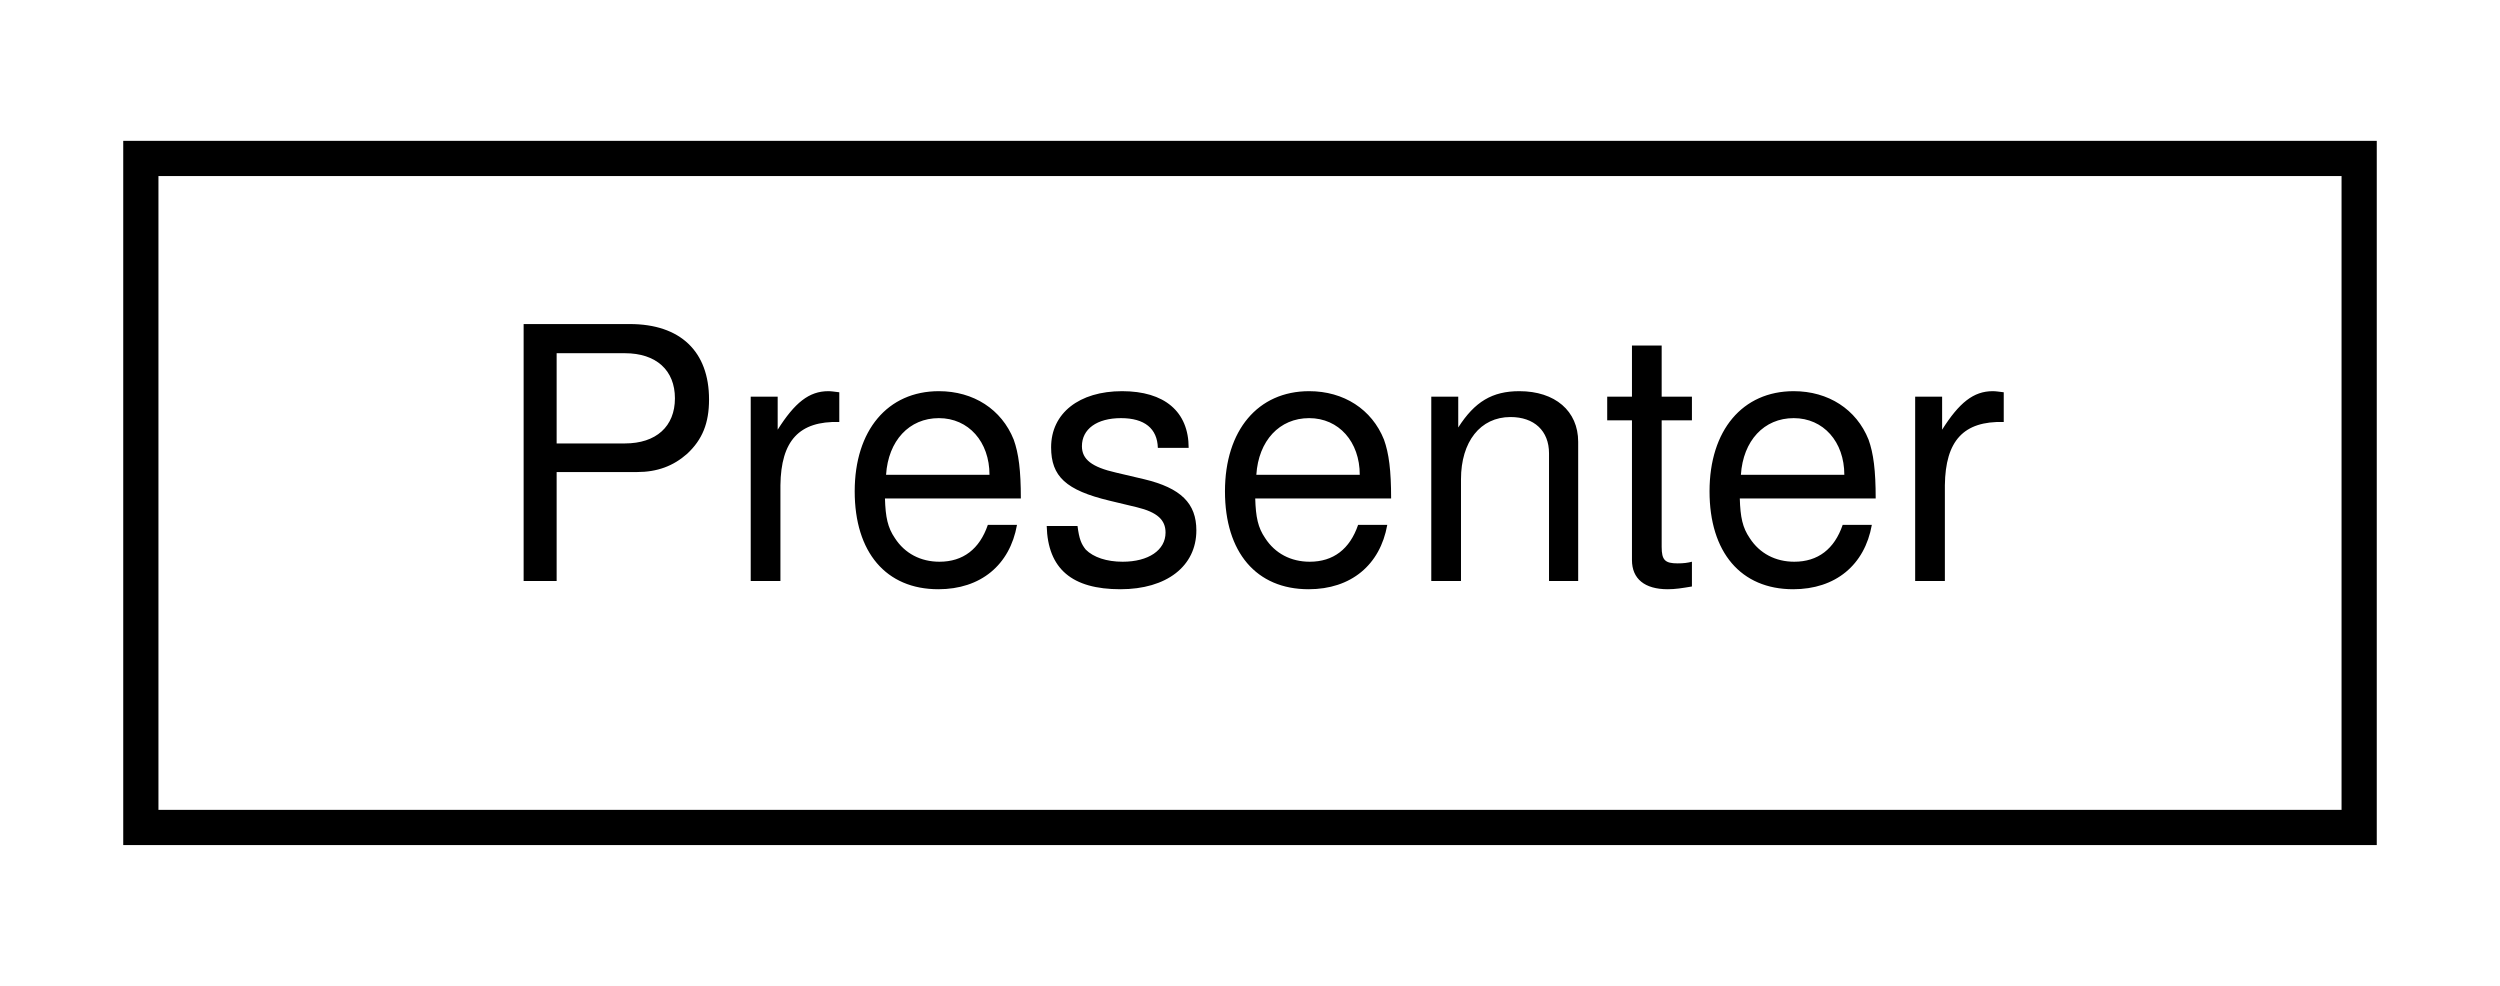
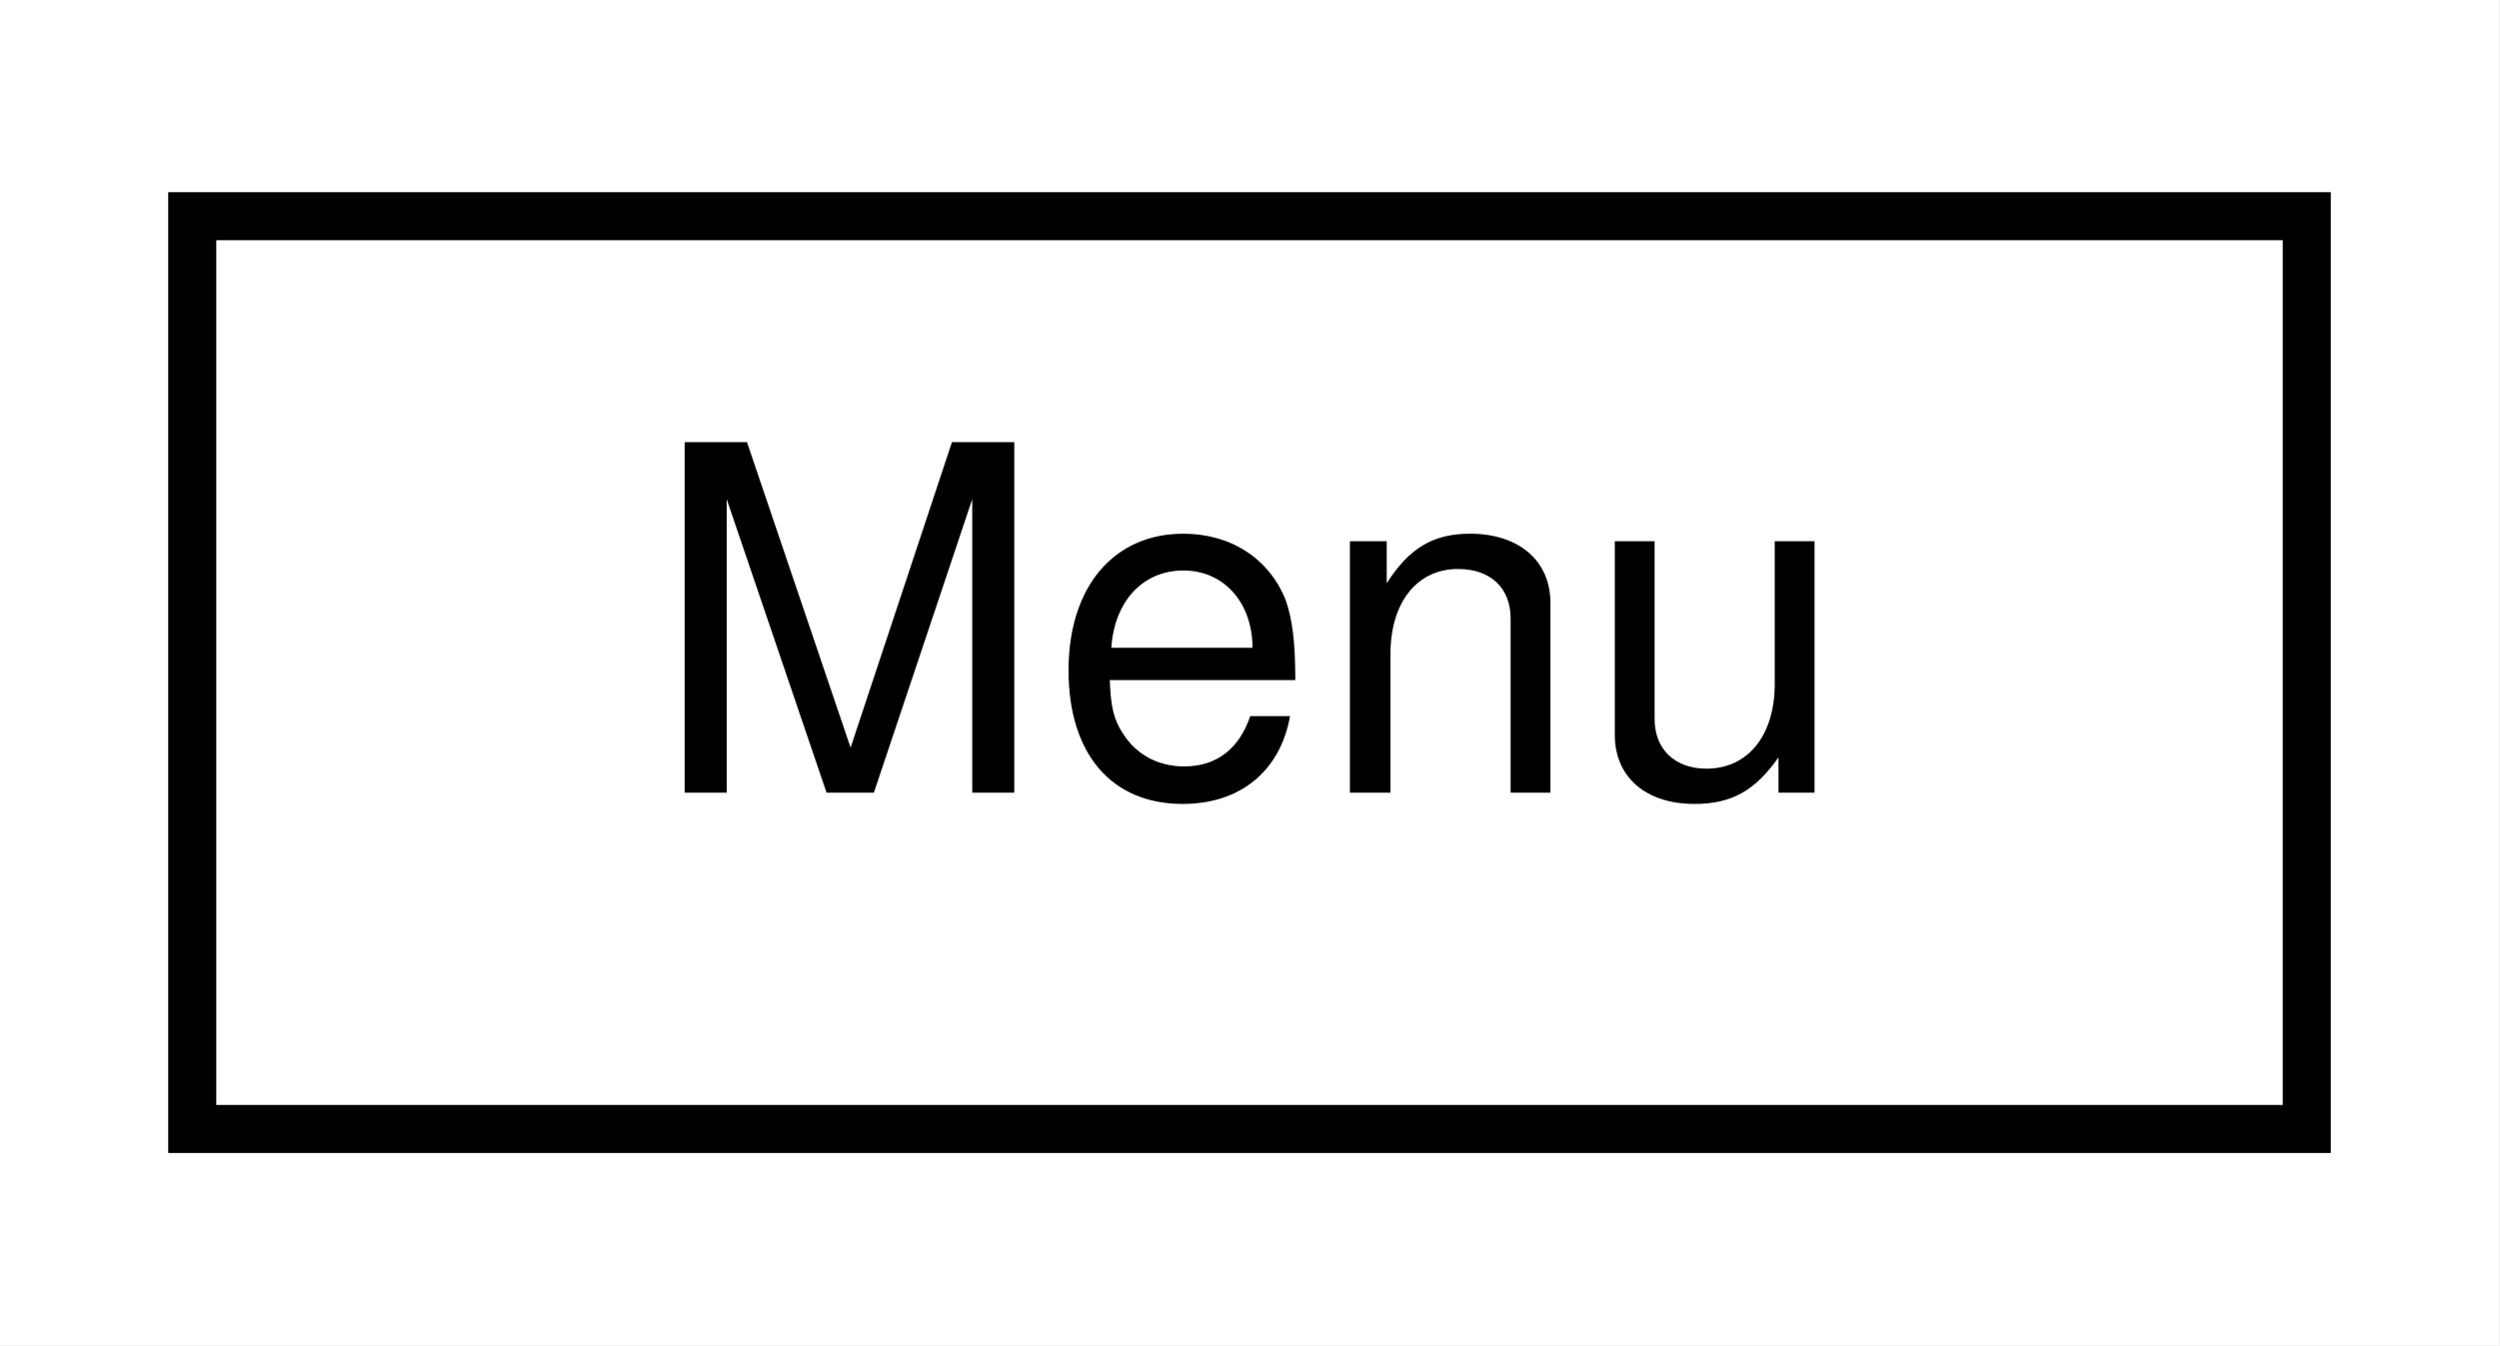
- <svg xmlns="http://www.w3.org/2000/svg" xmlns:xlink="http://www.w3.org/1999/xlink" width="71pt" height="28pt" viewBox="0.00 0.00 71.00 28.00">
+ <svg xmlns="http://www.w3.org/2000/svg" xmlns:xlink="http://www.w3.org/1999/xlink" width="52pt" height="28pt" viewBox="0.00 0.00 52.00 28.00">
  <g id="graph0" class="graph" transform="scale(1 1) rotate(0) translate(4 24)">
-     <polygon fill="white" stroke="transparent" points="-4,4 -4,-24 67,-24 67,4 -4,4" />
+     <polygon fill="white" stroke="transparent" points="-4,4 -4,-24 48,-24 48,4 -4,4" />
    <g id="node1" class="node">
      <g id="a_node1">
-         <a xlink:href="classPresenter.xhtml" target="_top" xlink:title="Responsible for advertising information and alerts to a human user.">
-           <polygon fill="white" stroke="black" points="0,-0.5 0,-19.5 63,-19.5 63,-0.5 0,-0.5" />
-           <text text-anchor="middle" x="31.5" y="-7.5" font-family="Helvetica,sans-Serif" font-size="10.00">Presenter</text>
+         <a xlink:href="classMenu.xhtml" target="_top" xlink:title="class to hold the menu structure of the HMI">
+           <polygon fill="white" stroke="black" points="0,-0.5 0,-19.5 44,-19.5 44,-0.5 0,-0.5" />
+           <text text-anchor="middle" x="22" y="-7.5" font-family="Helvetica,sans-Serif" font-size="10.00">Menu</text>
        </a>
      </g>
    </g>
  </g>
</svg>
